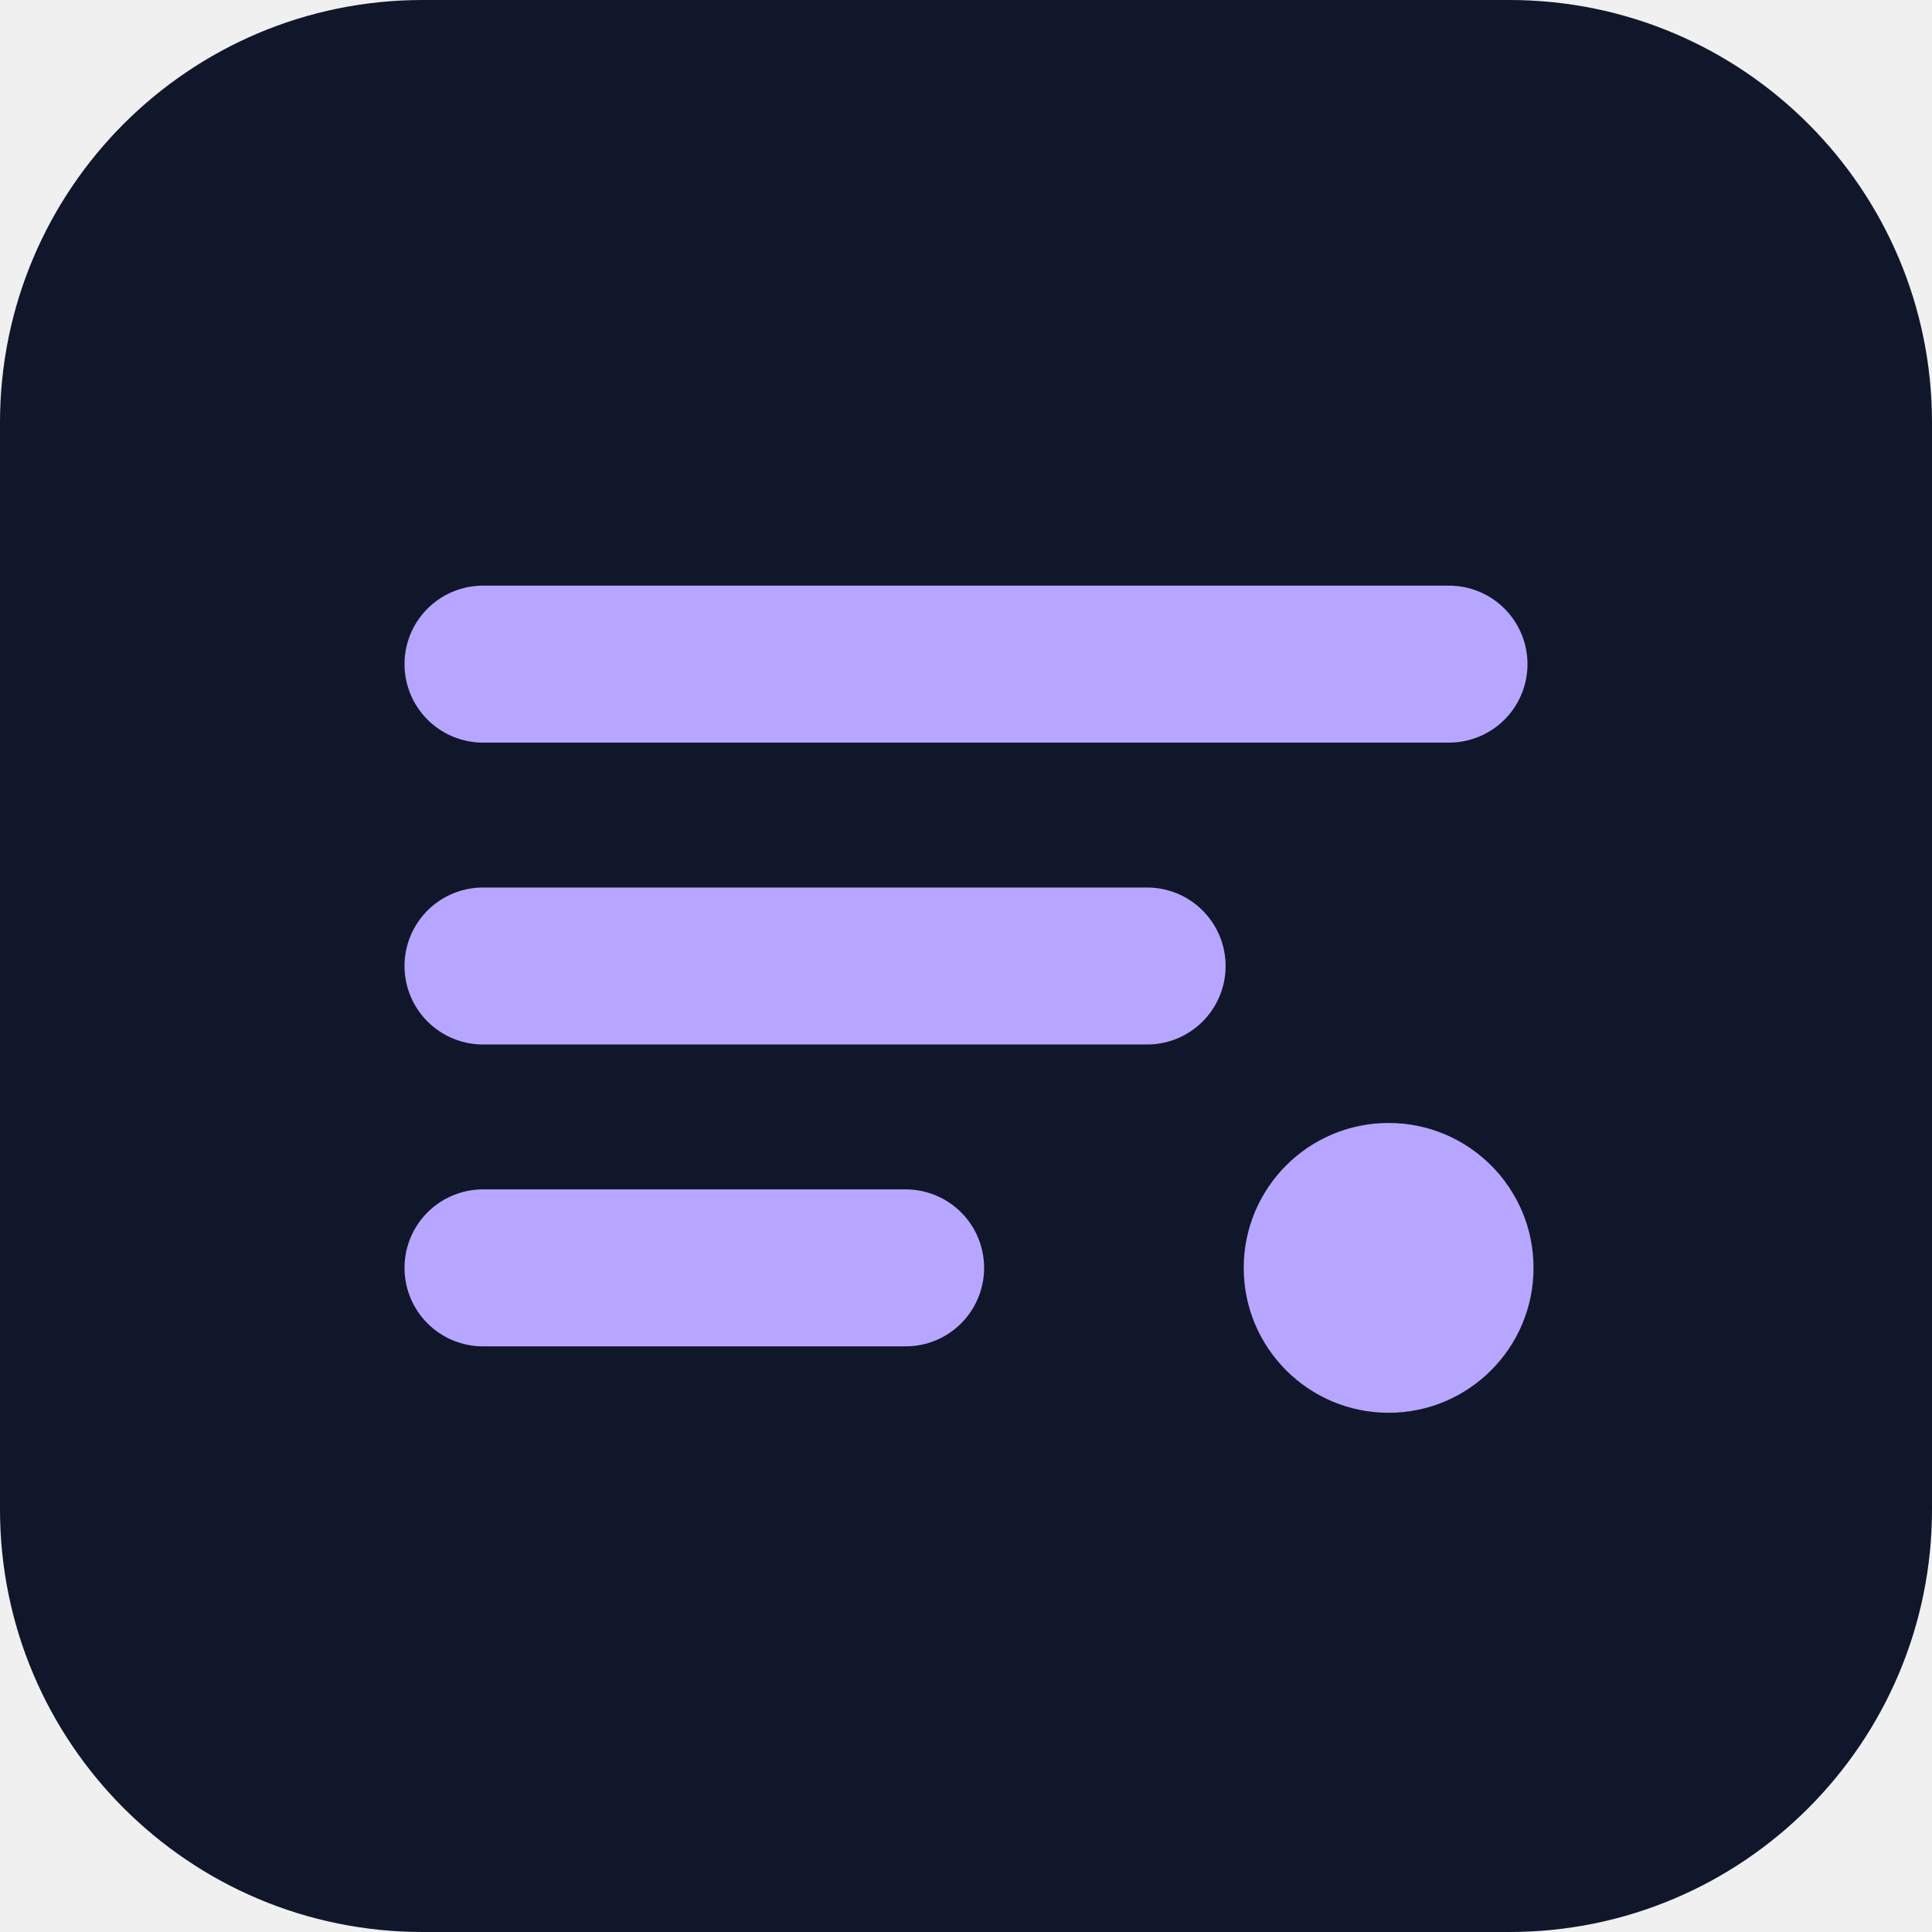
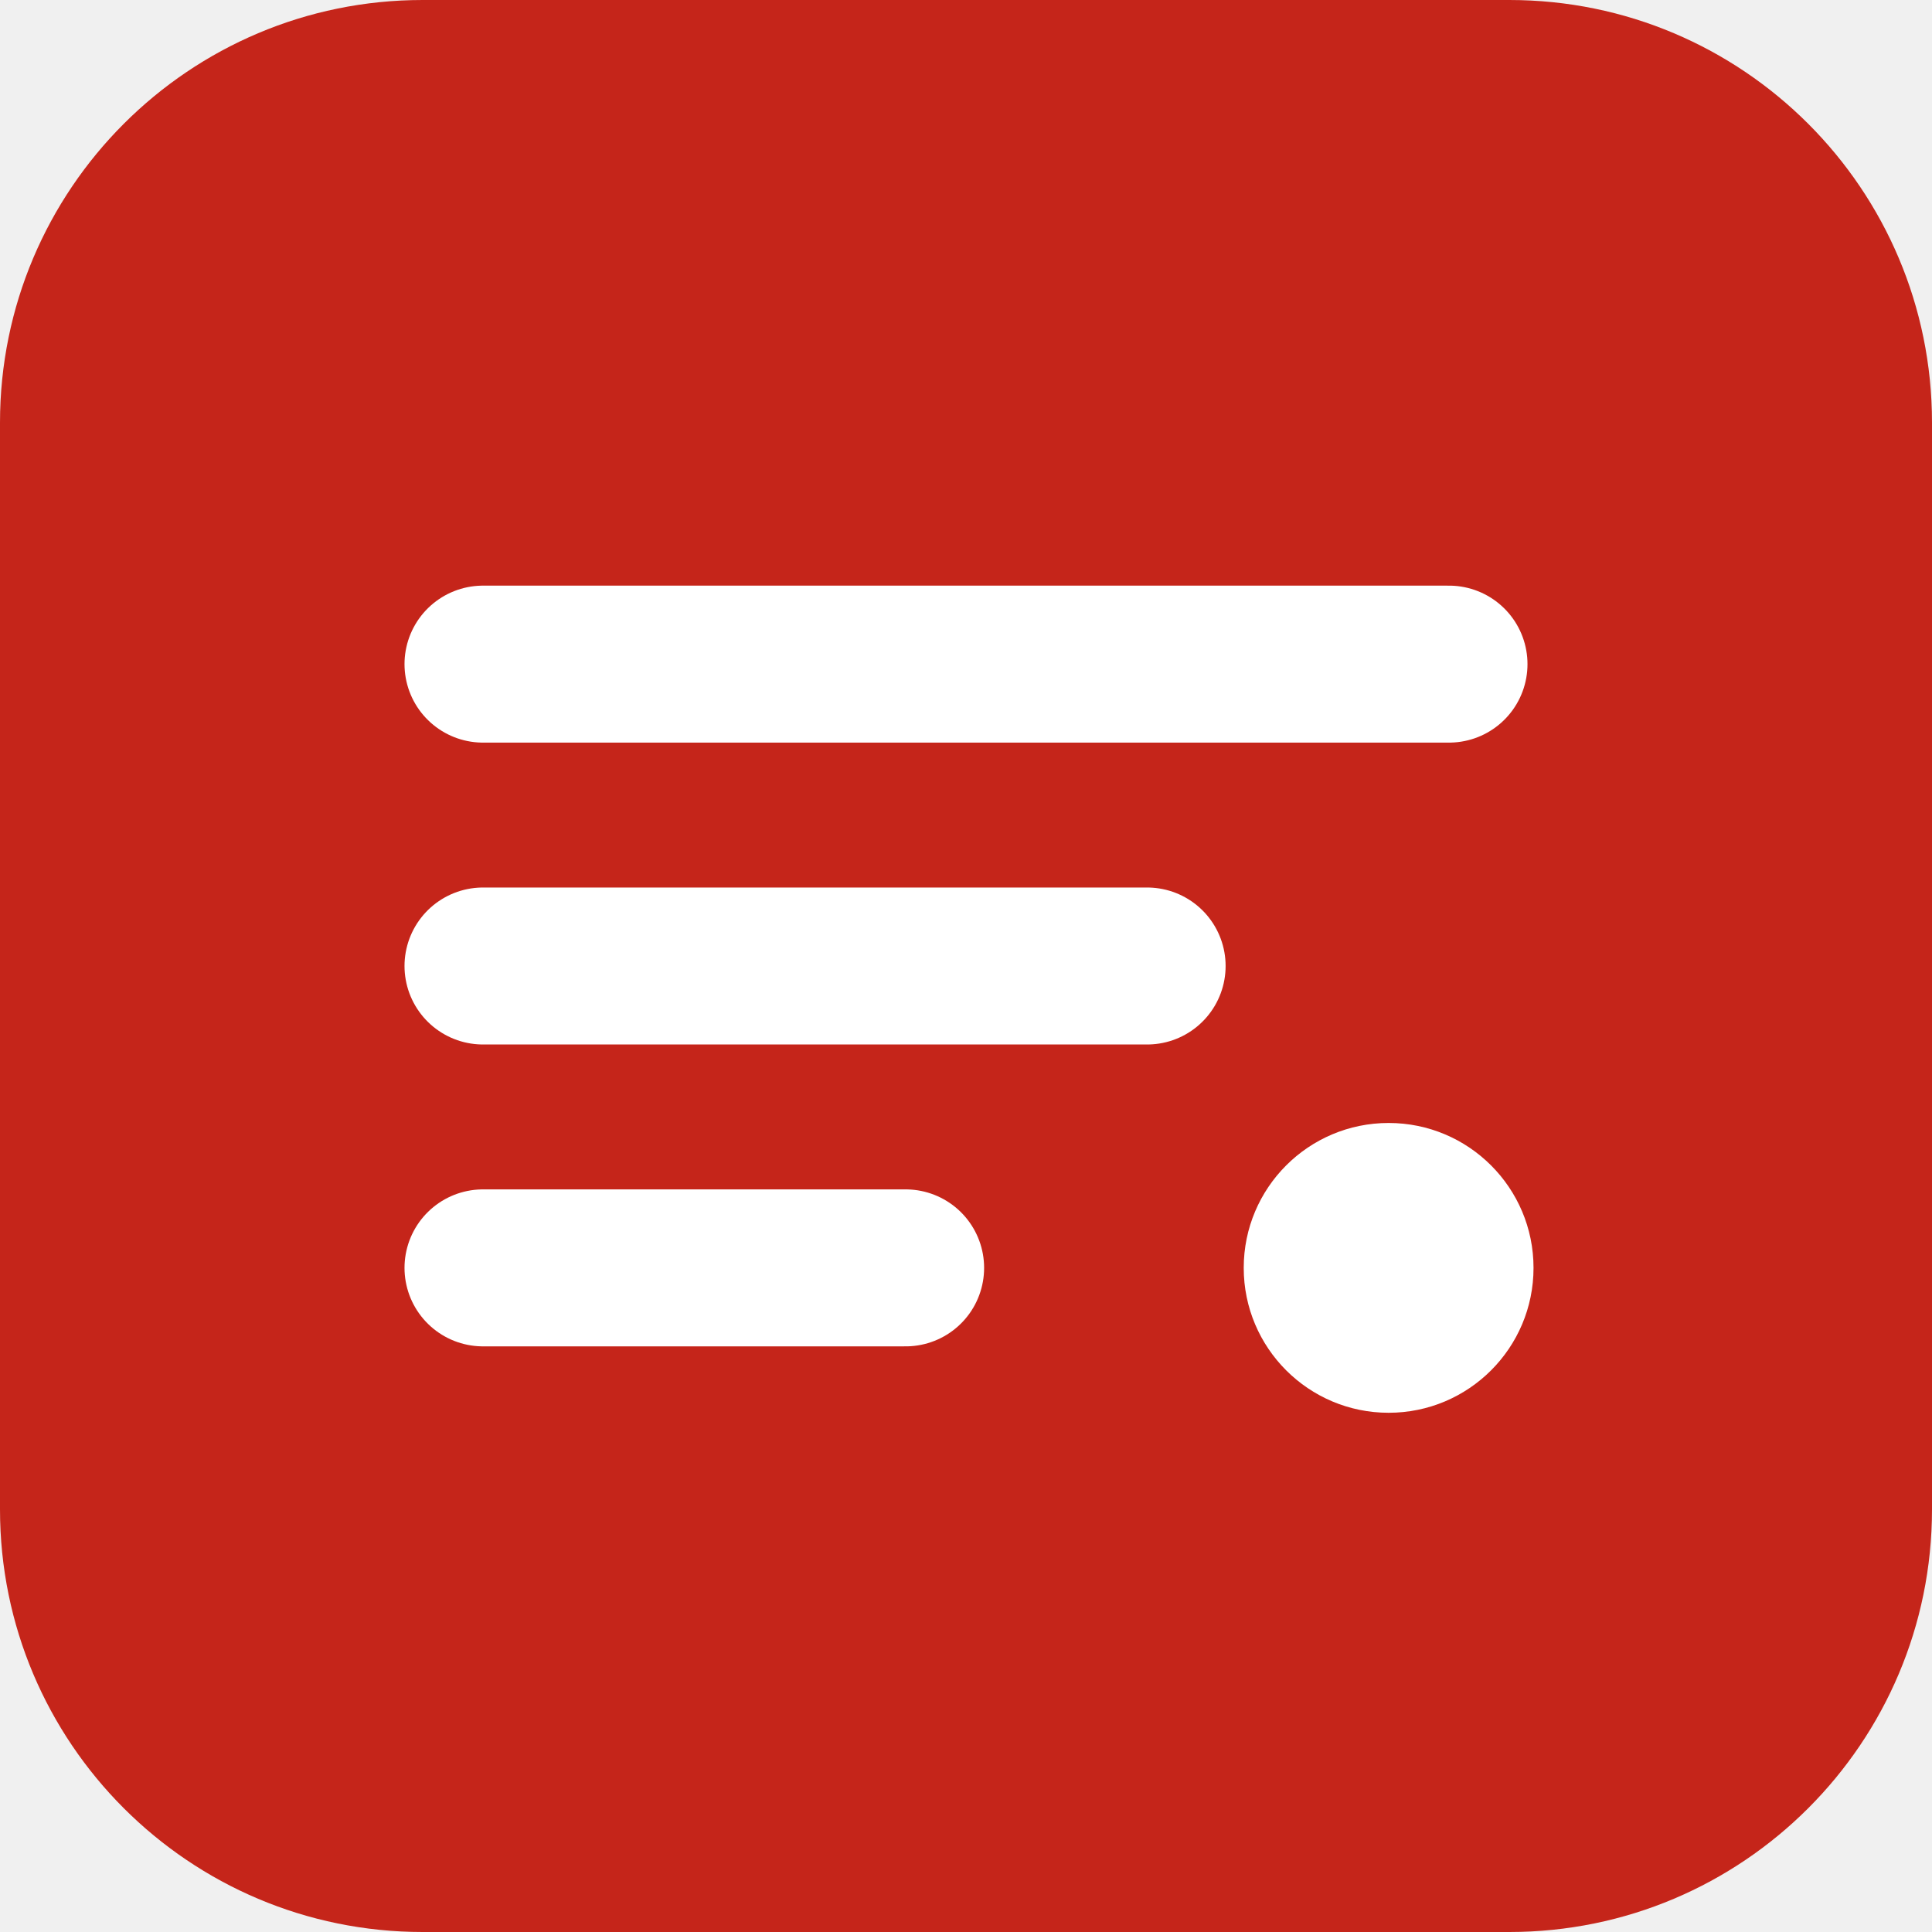
<svg xmlns="http://www.w3.org/2000/svg" width="32" height="32" viewBox="0 0 32 32">
-   <rect width="32" height="32" rx="7" fill="#10172A" />
-   <g fill="none" stroke="#B7A6FF" stroke-width="2.6" stroke-linecap="round">
+   <rect width="32" height="32" rx="7" fill="#C5251A" />
+   <g fill="none" stroke="#FFFFFF" stroke-width="2.6" stroke-linecap="round">
    <path d="M8 11h16M8 16h11M8 21h7" />
-     <circle cx="23" cy="21" r="2.4" fill="#B7A6FF" stroke="none" />
+     <circle cx="23" cy="21" r="2.4" fill="#FFFFFF" stroke="none" />
  </g>
</svg>
